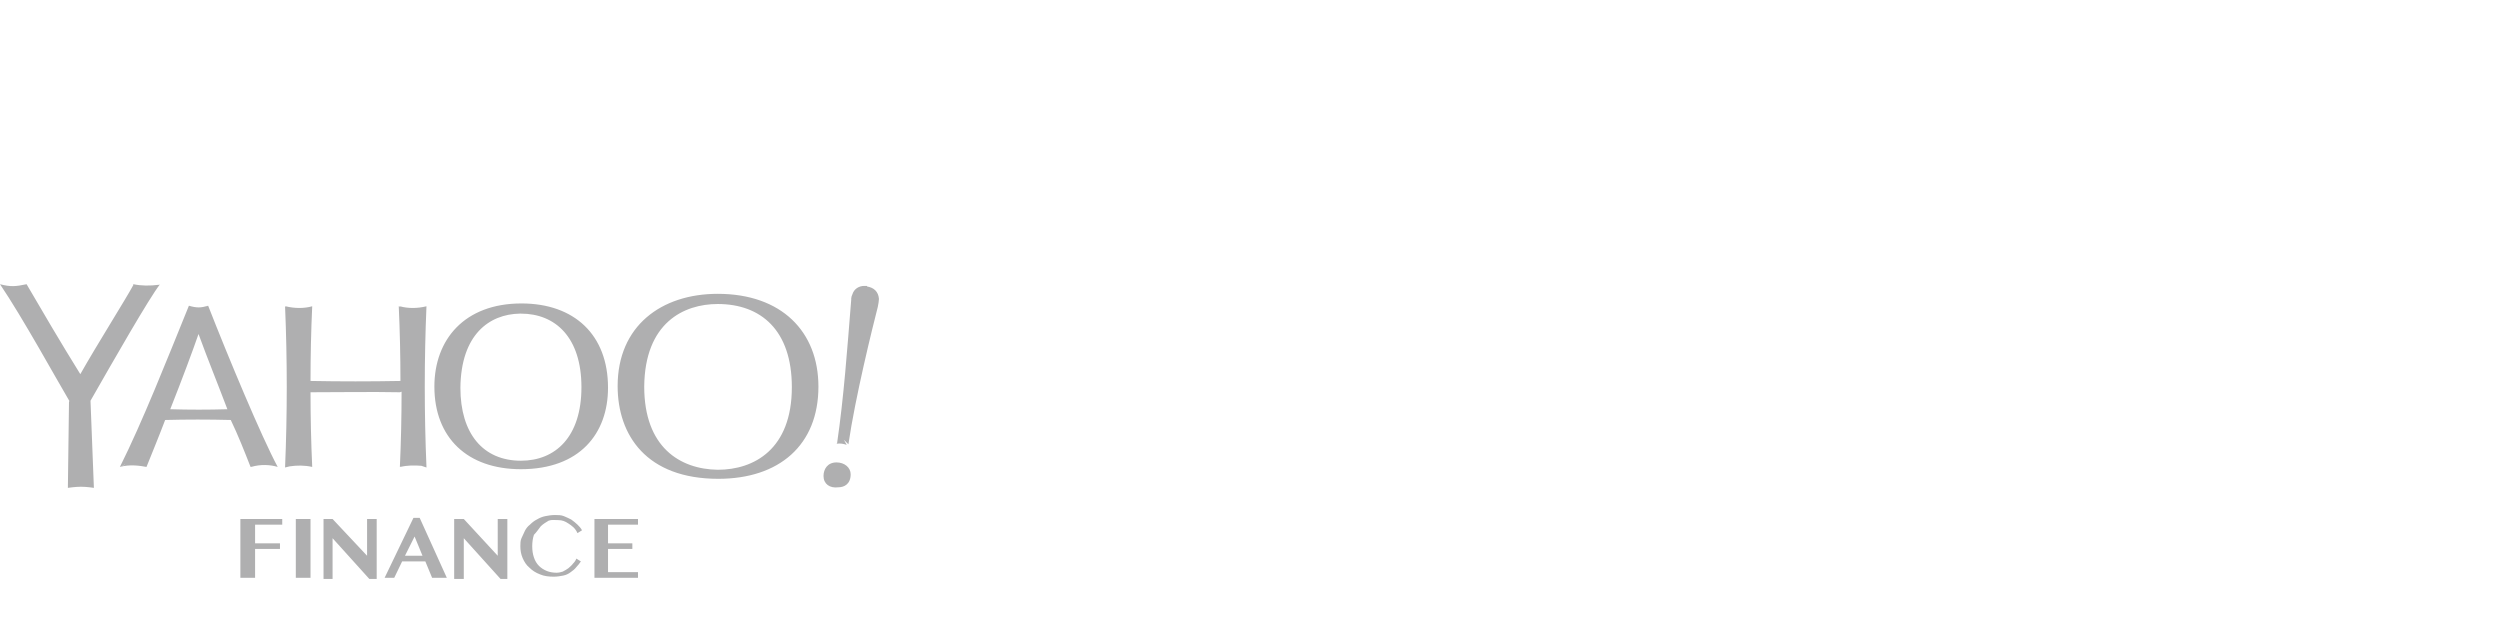
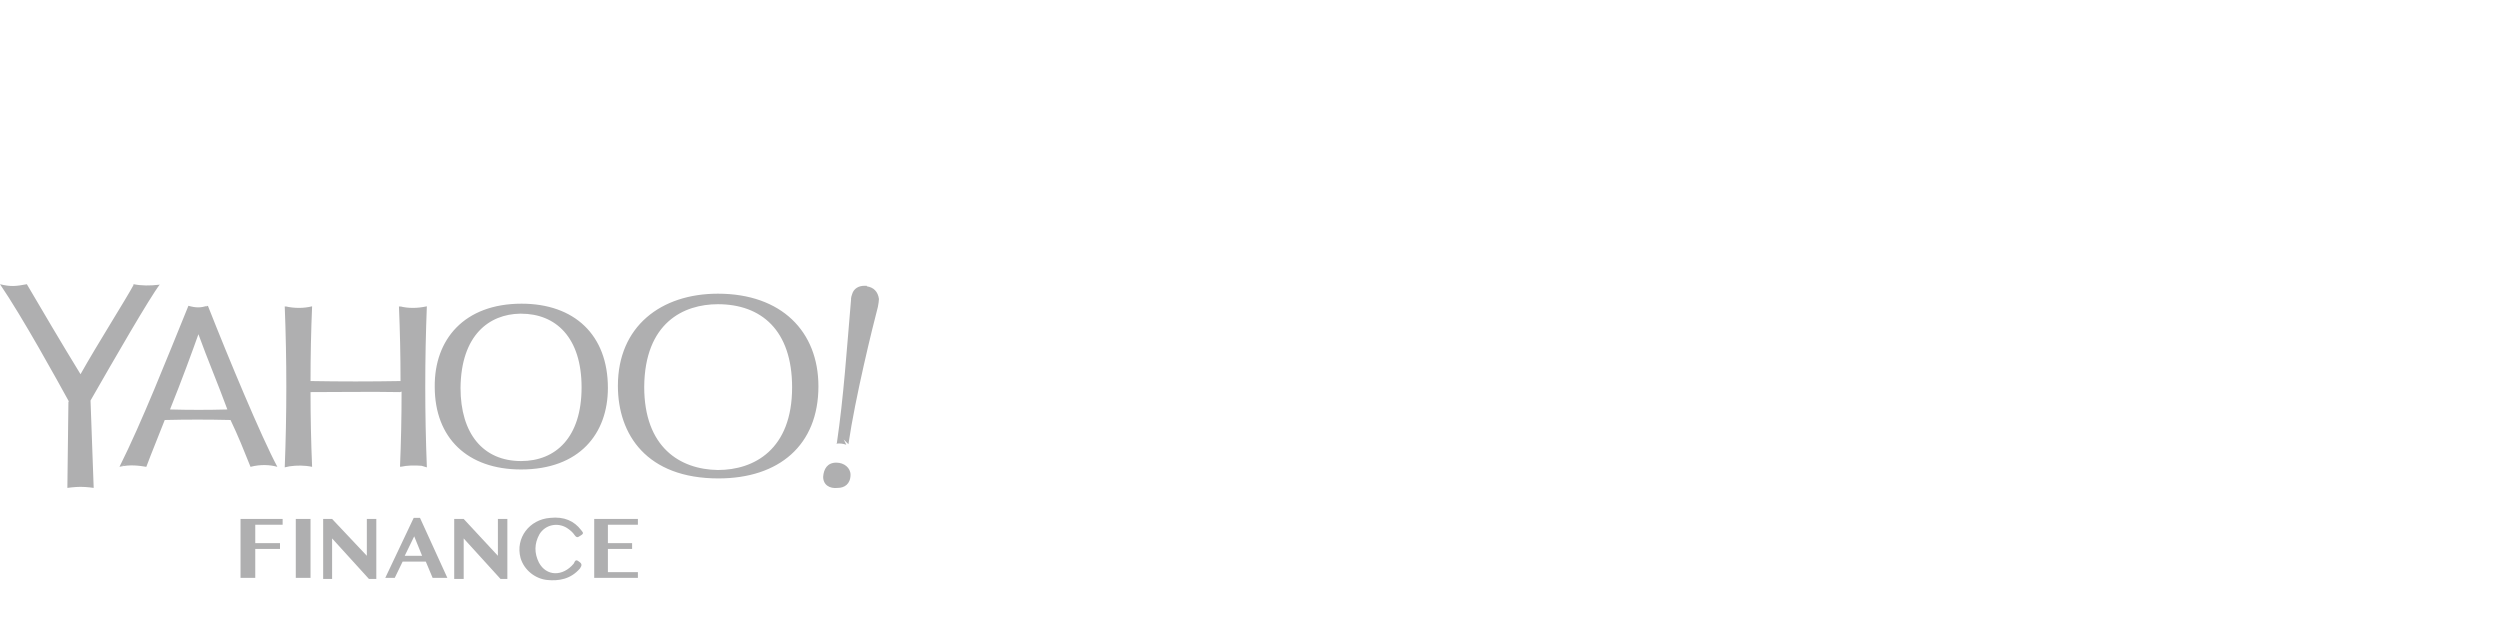
- <svg xmlns="http://www.w3.org/2000/svg" id="Layer_1" data-name="Layer 1" viewBox="0 0 475 122">
-   <defs>
-     <style>.cls-1{fill:#afafb0;}</style>
-   </defs>
-   <g id="Page-1" stroke="none" stroke-width="1" fill="none" fill-rule="evenodd">
-     <g id="Artboard" fill="#AFAFB0" fill-rule="nonzero">
+ <svg xmlns="http://www.w3.org/2000/svg" version="1.1" id="Layer_1" x="0px" y="0px" viewBox="0 0 475 122" style="enable-background:new 0 0 475 122;" xml:space="preserve">
+   <style type="text/css">
+ 	.st0{fill:#AFAFB0;}
+ </style>
+   <g id="Page-1">
+     <g id="Artboard">
      <g id="press-logo-yahoo-finance-01" transform="translate(0, 54)">
-         <path d="M164.743,0.43 C166.033,0.645 166.893,1.397 167,2.795 C167,3.117 166.893,3.762 166.785,4.299 C165.818,8.061 162.486,21.497 161.197,30.418 L160.337,29.559 L160.875,30.526 C160.23,30.311 159.692,30.203 158.94,30.311 L159.048,30.203 C160.337,21.39 160.982,12.253 161.734,2.902 C161.734,2.902 161.734,2.795 161.734,2.795 C161.734,2.795 161.734,2.687 161.734,2.687 C161.734,2.472 161.842,2.15 161.949,1.935 C162.272,0.86 163.239,0.322 164.206,0.322 C164.528,0.322 164.743,0.322 164.743,0.322 L164.743,0.43 C164.636,0.43 164.636,0.43 164.743,0.43 Z M47.607,34.718 C46.425,31.708 45.243,28.699 43.846,25.797 C39.654,25.689 35.463,25.689 31.38,25.797 C30.198,28.914 28.908,32.031 27.833,34.718 C26.651,34.503 24.717,34.18 22.782,34.718 L23.75,34.288 L23.642,34.288 L22.782,34.718 C27.081,26.119 31.702,14.403 35.893,4.084 C37.29,4.514 38.257,4.514 39.44,4.084 L39.01,4.299 L39.547,4.084 C43.416,13.973 49.649,28.914 52.765,34.718 C51.368,34.288 49.541,34.18 47.714,34.718 L47.714,34.61 C47.714,34.61 47.714,34.718 47.607,34.718 Z M37.72,9.459 C36.645,12.576 34.604,18.058 32.347,23.754 C36.001,23.862 39.547,23.862 43.201,23.754 C41.374,18.917 39.44,14.188 37.72,9.459 Z M17.194,22.142 L17.839,38.695 C17.839,38.695 16.55,38.48 15.367,38.48 C14.293,38.48 12.896,38.695 12.896,38.695 L13.111,22.25 L13.218,22.25 C10.854,18.273 4.299,6.342 0,-3.55271368e-15 C2.042,0.537 3.009,0.43 5.051,-3.55271368e-15 C7.737,4.622 11.714,11.393 15.26,17.09 C18.484,11.393 23.857,2.902 25.362,0.107 L25.254,-3.55271368e-15 C25.254,-3.55271368e-15 25.362,-3.55271368e-15 25.362,-3.55271368e-15 C26.866,0.322 28.478,0.322 30.198,0.107 C30.305,0.107 30.305,0.107 30.412,-3.55271368e-15 C28.371,2.58 21.493,14.618 17.194,22.142 Z M99.082,3.655 C109.077,3.655 115.524,9.566 115.524,19.67 C115.524,28.376 110.151,35.148 98.975,35.148 C88.766,35.148 82.533,29.129 82.533,19.455 C82.533,10.534 88.228,3.655 99.082,3.655 Z M98.76,5.589 C92.957,5.697 87.584,9.566 87.476,19.67 C87.476,28.376 91.775,33.536 98.975,33.536 C105.53,33.536 110.474,29.021 110.474,19.562 C110.474,10.104 105.53,5.589 98.975,5.589 C98.867,5.589 98.867,5.589 98.76,5.589 Z M136.373,1.827 C148.516,1.827 155.501,9.029 155.501,19.455 C155.501,30.633 147.979,36.975 136.48,36.975 C122.832,36.975 117.351,28.699 117.351,19.347 C117.351,7.954 125.626,1.827 136.373,1.827 Z M122.402,19.455 C122.402,30.956 129.172,35.148 136.373,35.255 C143.25,35.255 150.45,31.386 150.45,19.562 C150.45,8.706 144.54,3.762 136.373,3.762 C129.925,3.762 122.51,7.309 122.402,19.455 Z M158.94,33.858 C160.445,33.858 161.627,34.825 161.627,36.115 C161.627,37.942 160.445,38.587 159.263,38.587 C157.651,38.802 156.468,37.942 156.468,36.438 C156.468,35.148 157.221,33.858 158.94,33.858 Z M76.3,20.422 L75.977,20.53 C70.389,20.422 64.694,20.53 58.998,20.53 C58.998,25.259 59.106,29.988 59.32,34.718 C57.923,34.395 56.419,34.395 55.022,34.61 L54.162,34.825 C54.592,24.614 54.592,14.403 54.162,4.192 L54.377,4.299 L54.27,4.192 C55.989,4.622 57.816,4.622 59.32,4.192 C59.106,8.814 58.998,13.651 58.998,18.38 C64.694,18.488 70.389,18.488 76.085,18.38 C76.085,13.651 75.977,8.921 75.763,4.192 L76.085,4.299 L75.977,4.192 C77.482,4.622 79.309,4.622 81.028,4.192 C80.598,14.403 80.598,24.507 81.028,34.718 C81.028,34.718 81.028,34.825 81.028,34.825 L80.061,34.503 C78.772,34.395 77.375,34.395 76.085,34.718 L76.3,34.61 L75.977,34.718 C76.192,29.988 76.3,25.152 76.3,20.422 Z M45.672,55.785 L45.672,44.607 L53.625,44.607 L53.625,45.681 L48.467,45.681 L48.467,49.228 L53.195,49.228 L53.195,50.303 L48.467,50.303 L48.467,55.785 L45.672,55.785 Z M56.204,44.607 L58.998,44.607 L58.998,55.785 L56.204,55.785 L56.204,44.607 Z M69.745,51.593 L69.745,44.607 L71.571,44.607 L71.571,56 L70.174,56 L63.189,48.261 L63.189,56 L61.47,56 L61.47,44.607 L61.685,44.607 L63.189,44.607 L69.745,51.593 Z M78.557,44.392 L79.739,44.392 L84.897,55.785 L82.103,55.785 L80.813,52.668 L76.407,52.668 L74.903,55.785 L73.076,55.785 L78.557,44.392 Z M76.945,51.593 L80.276,51.593 L78.772,47.939 L76.945,51.593 Z M94.569,51.593 L94.569,44.607 L96.396,44.607 L96.396,56 L95.106,56 L88.121,48.261 L88.121,56 L86.294,56 L86.294,44.607 L88.121,44.607 L94.569,51.593 Z M112.945,55.785 L112.945,44.607 L121.22,44.607 L121.22,45.681 L115.524,45.681 L115.524,49.228 L120.145,49.228 L120.145,50.303 L115.524,50.303 L115.524,54.71 L121.22,54.71 L121.22,55.785 L112.945,55.785 Z M102.736,46.004 C102.306,46.541 101.984,47.079 101.447,47.616 C101.232,48.261 101.124,49.013 101.124,49.766 C101.124,50.626 101.232,51.271 101.447,51.916 C101.662,52.56 101.984,53.098 102.414,53.528 C102.844,53.958 103.381,54.28 103.918,54.495 C104.456,54.71 105.1,54.818 105.745,54.818 C106.175,54.818 106.605,54.71 106.927,54.603 C107.357,54.388 107.68,54.173 108.002,53.958 C108.324,53.635 108.647,53.42 108.862,53.098 C109.184,52.775 109.399,52.453 109.506,52.131 L110.366,52.668 C110.151,52.99 109.829,53.42 109.506,53.743 C109.184,54.173 108.862,54.388 108.432,54.71 C108.002,55.033 107.572,55.248 107.035,55.355 C106.497,55.463 105.853,55.57 105.208,55.57 C104.241,55.57 103.381,55.463 102.629,55.14 C101.769,54.818 101.124,54.388 100.587,53.85 C100.05,53.42 99.62,52.775 99.297,52.023 C98.975,51.271 98.867,50.518 98.867,49.766 C98.867,49.336 98.867,48.691 99.082,48.261 C99.297,47.831 99.512,47.294 99.727,46.864 C99.942,46.434 100.264,46.004 100.694,45.681 C101.124,45.251 101.554,44.929 101.984,44.714 C102.521,44.392 103.059,44.177 103.596,44.069 C104.133,43.962 104.778,43.854 105.423,43.854 C106.068,43.854 106.605,43.854 107.142,44.069 C107.68,44.284 108.109,44.499 108.539,44.714 C108.969,45.036 109.399,45.359 109.721,45.681 C110.044,46.004 110.366,46.326 110.581,46.756 L109.721,47.294 C109.292,46.326 108.647,45.896 108.002,45.466 C107.357,45.036 106.82,44.821 106.068,44.821 C105.423,44.821 104.778,44.714 104.241,44.929 C103.703,45.251 103.166,45.574 102.736,46.004 Z" id="Combined-Shape" />
+         <path id="Combined-Shape" class="st0" d="M164.7,0.4c1.3,0.2,2.1,1,2.3,2.4c0,0.3-0.1,1-0.2,1.5c-1,3.8-4.3,17.2-5.6,26.1     l-0.9-0.9l0.5,1c-0.6-0.2-1.2-0.3-1.9-0.2l0.1-0.1c1.3-8.8,1.9-18,2.7-27.3V2.8V2.7c0-0.2,0.1-0.5,0.2-0.8     c0.3-1.1,1.3-1.6,2.3-1.6c0.3,0,0.5,0,0.5,0V0.4C164.6,0.4,164.6,0.4,164.7,0.4z M47.6,34.7c-1.2-3-2.4-6-3.8-8.9     c-4.2-0.1-8.4-0.1-12.5,0c-1.2,3.1-2.5,6.2-3.5,8.9c-1.2-0.2-3.1-0.5-5.1,0l1-0.4h-0.1l-0.9,0.4c4.3-8.6,8.9-20.3,13.1-30.6     c1.4,0.4,2.4,0.4,3.5,0L39,4.3l0.5-0.2c3.9,9.9,10.1,24.8,13.2,30.6c-1.4-0.4-3.2-0.5-5.1,0v-0.1C47.7,34.6,47.7,34.7,47.6,34.7z      M37.7,9.5c-1.1,3.1-3.1,8.6-5.4,14.3c3.7,0.1,7.2,0.1,10.9,0C41.4,18.9,39.4,14.2,37.7,9.5z M17.2,22.1l0.6,16.6     c0,0-1.3-0.2-2.5-0.2c-1.1,0-2.5,0.2-2.5,0.2l0.2-16.4h0.1C10.9,18.3,4.3,6.3,0,0c2,0.5,3,0.4,5.1,0c2.7,4.6,6.7,11.4,10.2,17.1     c3.2-5.7,8.6-14.2,10.1-17L25.3,0h0.1c1.5,0.3,3.1,0.3,4.8,0.1c0.1,0,0.1,0,0.2-0.1C28.4,2.6,21.5,14.6,17.2,22.1z M99.1,3.7     c10,0,16.4,5.9,16.4,16c0,8.7-5.4,15.5-16.5,15.5c-10.2,0-16.4-6-16.4-15.7C82.5,10.5,88.2,3.7,99.1,3.7z M98.8,5.6     c-5.8,0.1-11.2,4-11.3,14.1c0,8.7,4.3,13.9,11.5,13.9c6.6,0,11.5-4.5,11.5-14s-4.9-14-11.5-14C98.9,5.6,98.9,5.6,98.8,5.6z      M136.4,1.8c12.1,0,19.1,7.2,19.1,17.6c0,11.2-7.5,17.5-19,17.5c-13.6,0-19.1-8.3-19.1-17.6C117.4,8,125.6,1.8,136.4,1.8z      M122.4,19.5c0,11.5,6.8,15.7,14,15.8c6.9,0,14.1-3.9,14.1-15.7c0-10.9-5.9-15.8-14.1-15.8C129.9,3.8,122.5,7.3,122.4,19.5z      M158.9,33.9c1.5,0,2.7,1,2.7,2.3c0,1.8-1.2,2.5-2.4,2.5c-1.6,0.2-2.8-0.6-2.8-2.1C156.5,35.1,157.2,33.9,158.9,33.9z M76.3,20.4     L76,20.5c-5.6-0.1-11.3,0-17,0c0,4.7,0.1,9.5,0.3,14.2c-1.4-0.3-2.9-0.3-4.3-0.1l-0.9,0.2c0.4-10.2,0.4-20.4,0-30.6l0.2,0.1     l-0.1-0.1c1.7,0.4,3.5,0.4,5.1,0C59.1,8.8,59,13.7,59,18.4c5.7,0.1,11.4,0.1,17.1,0c0-4.7-0.1-9.5-0.3-14.2l0.3,0.1L76,4.2     c1.5,0.4,3.3,0.4,5.1,0c-0.4,10.2-0.4,20.3,0,30.5v0.1l-1-0.3c-1.3-0.1-2.7-0.1-4,0.2l0.2-0.1L76,34.7     C76.2,30,76.3,25.2,76.3,20.4z M45.7,55.8V44.6h8v1.1h-5.2v3.5h4.7v1.1h-4.7v5.5H45.7z M56.2,44.6H59v11.2h-2.8V44.6z M69.7,51.6     v-7h1.8V56h-1.4l-7-7.7V56h-1.7V44.6h0.2h1.5L69.7,51.6z M78.6,44.4h1.2l5.2,11.4h-2.8l-1.3-3.1h-4.4l-1.5,3.1h-1.8L78.6,44.4z      M76.9,51.6h3.3l-1.5-3.7L76.9,51.6z M94.6,51.6v-7h1.8V56h-1.3l-7-7.7V56h-1.8V44.6h1.8L94.6,51.6z M112.9,55.8V44.6h8.3v1.1     h-5.7v3.5h4.6v1.1h-4.6v4.4h5.7v1.1H112.9z" />
      </g>
    </g>
  </g>
+   <path class="st0" d="M110.4,100.7c0.2,0.3,0.7,0.6,0,1c-0.4,0.2-0.7,0.7-1.2,0c-0.4-0.6-0.9-1-1.5-1.4c-1.8-1.1-4.1-0.6-5.2,1.2  c-1,1.8-1,3.6-0.1,5.4c1.4,2.6,4.5,2.7,6.6,0.2c0.2-0.3,0.3-1,1-0.4c0.6,0.4,0.6,0.7,0.2,1.3c-1.8,2.1-4.1,2.4-6.2,2.2  c-2.2-0.2-4.4-1.8-5.1-4.2c-1-3.8,1.7-7.3,5.6-7.6C107.2,98.1,109.1,99,110.4,100.7z" />
</svg>
